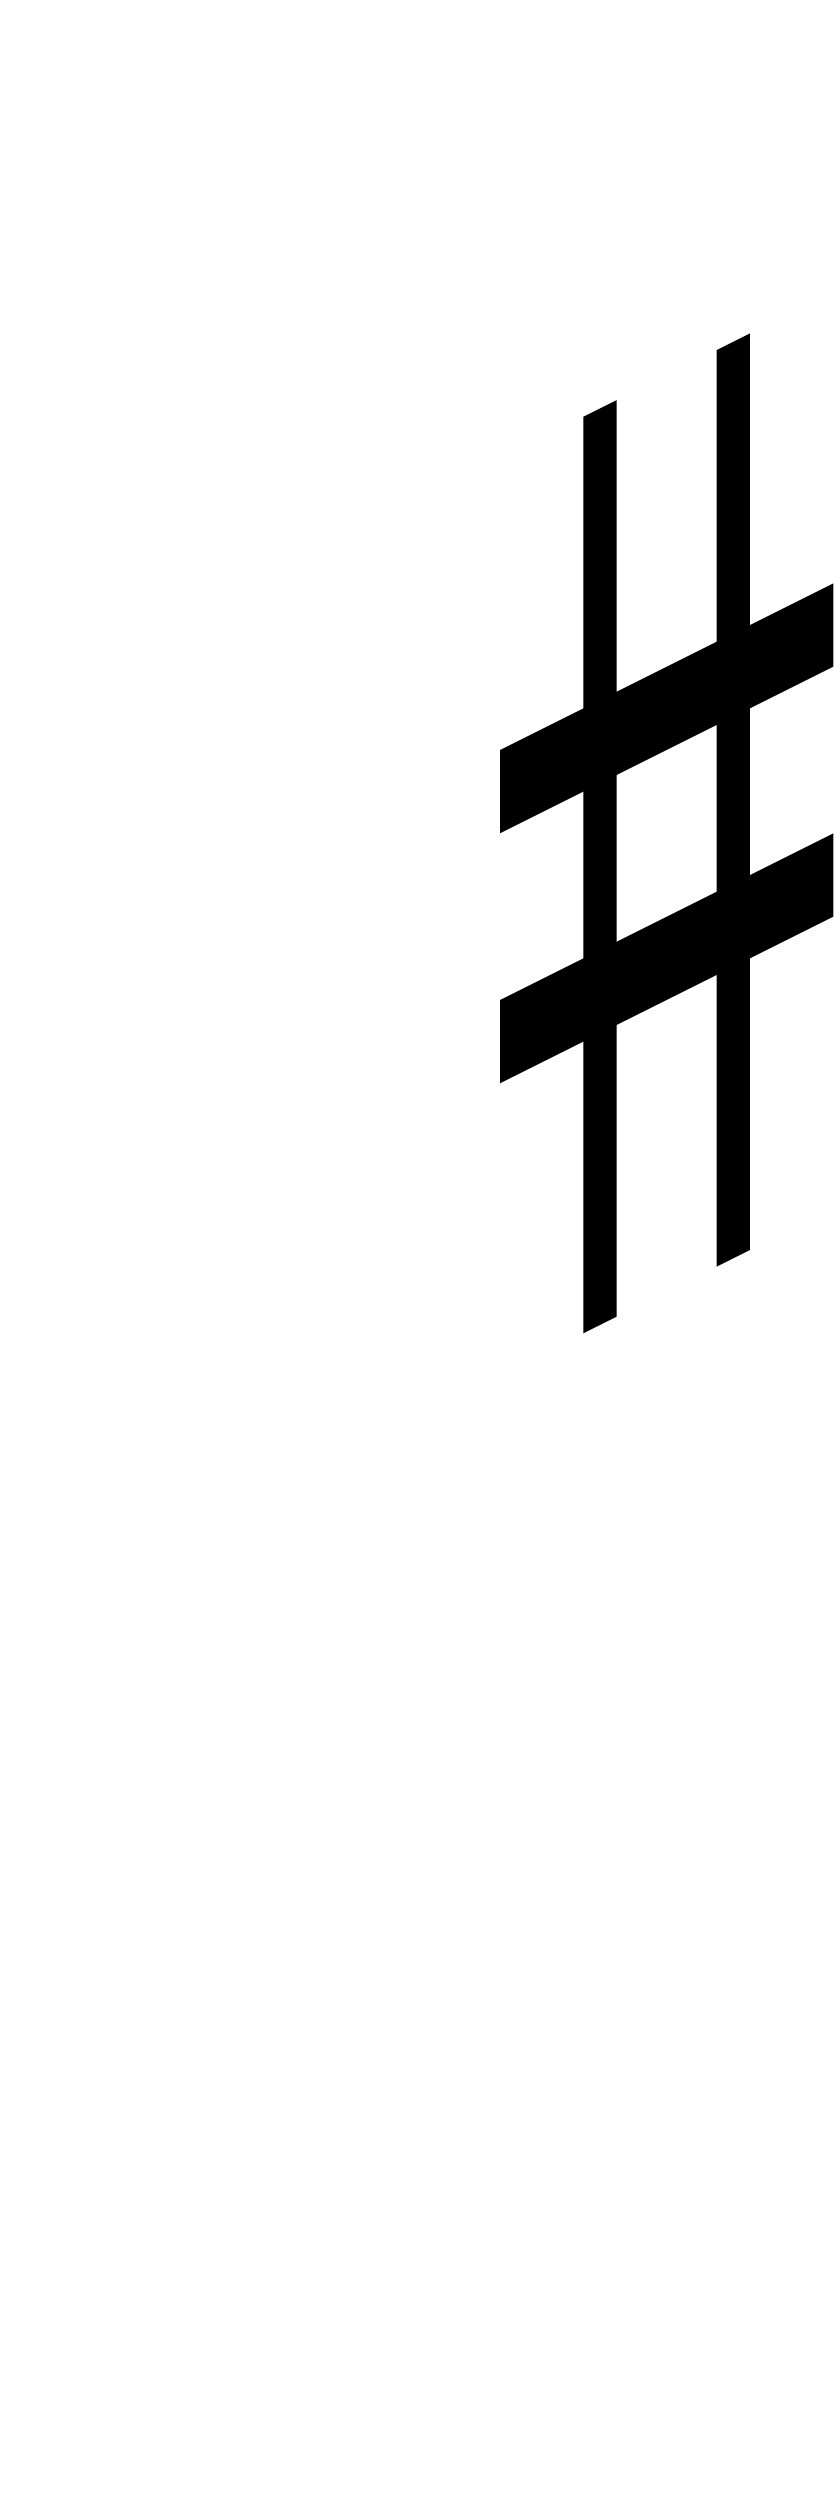
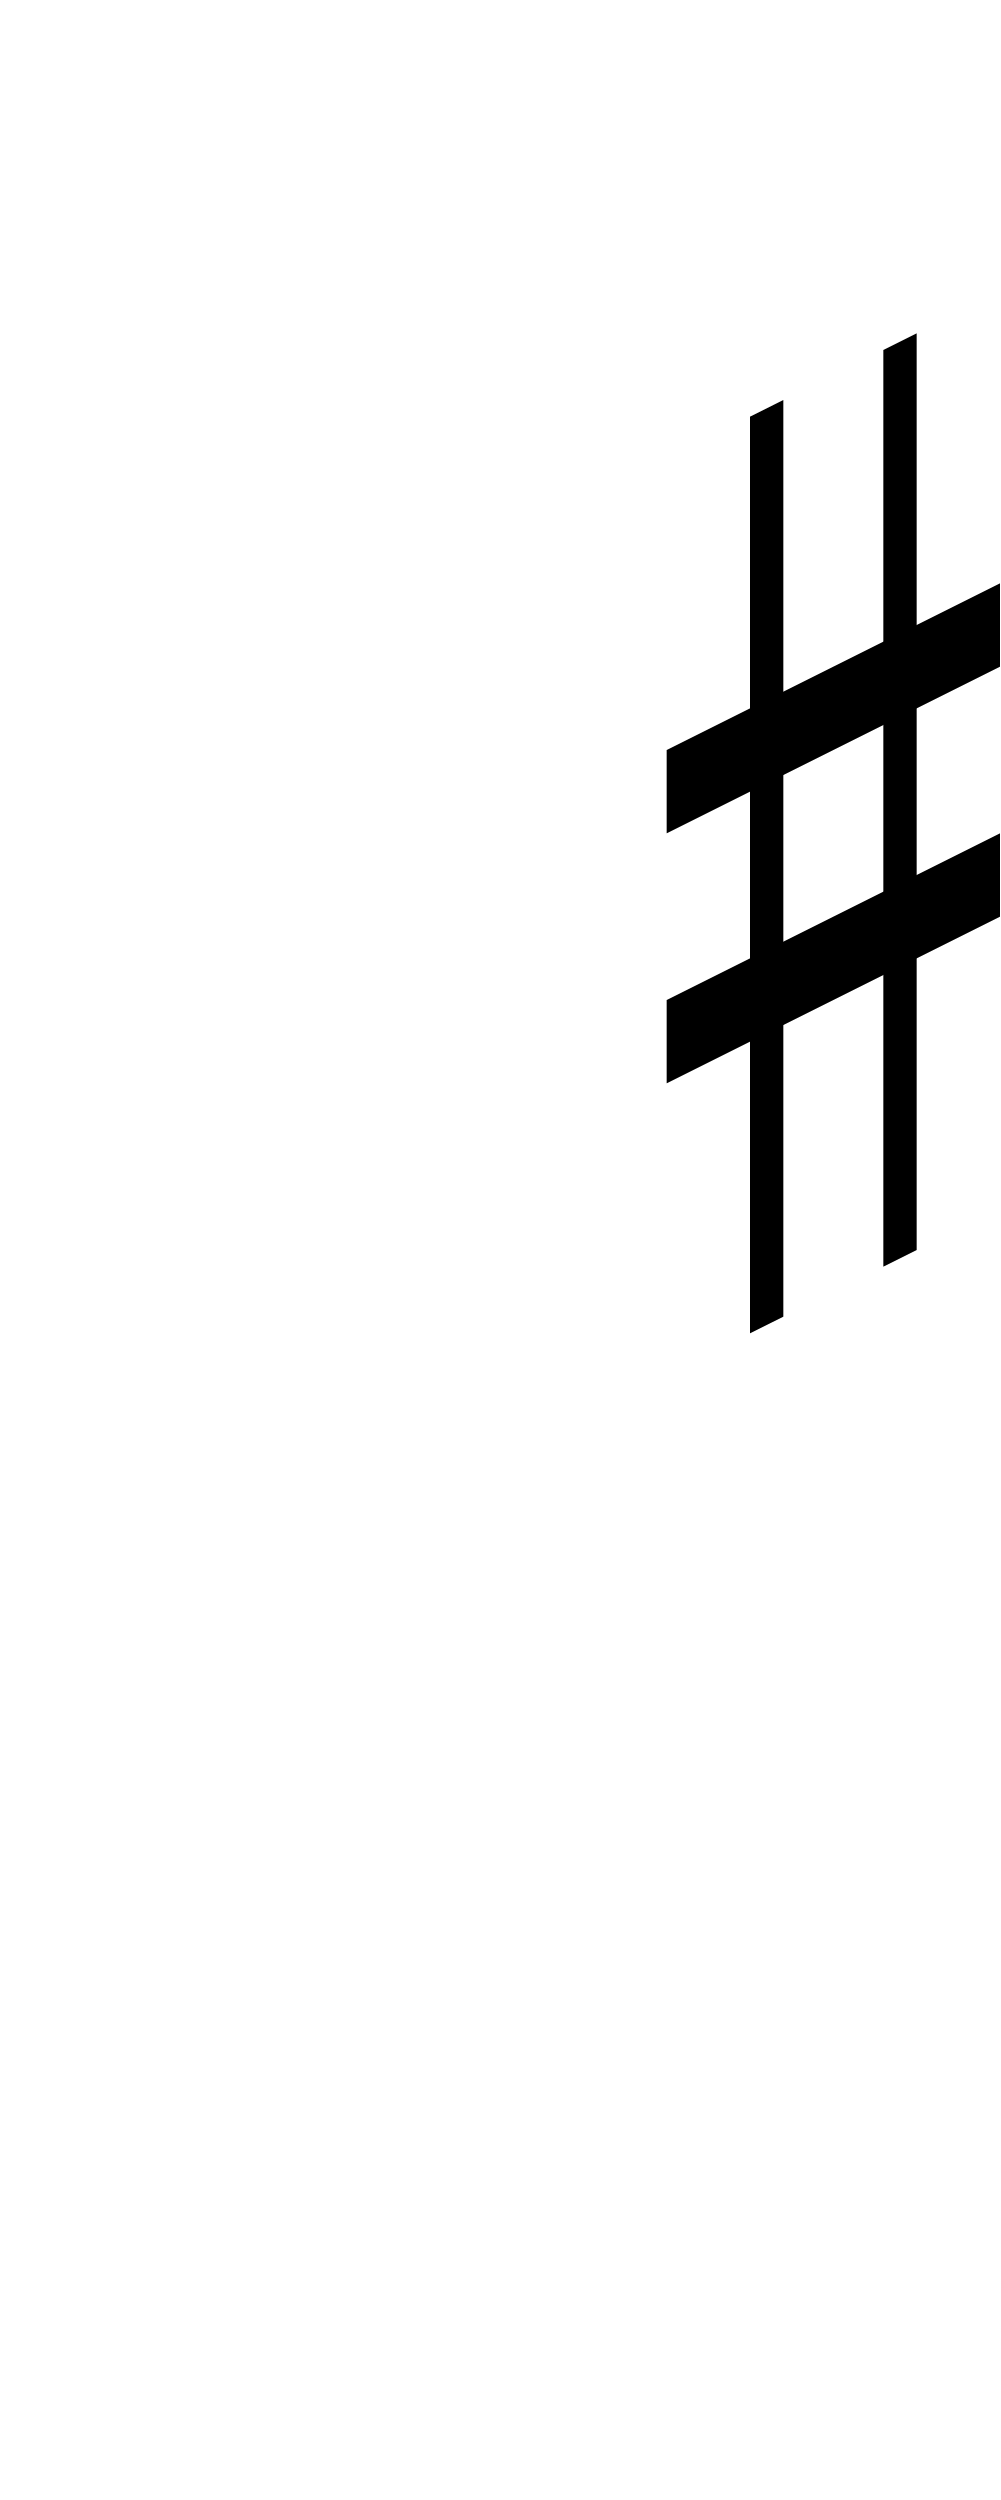
- <svg xmlns="http://www.w3.org/2000/svg" version="1.1" viewBox="0 0 50 150">
-   <path fill="#000" d="m 30 45 v5 l20,-10 v-5  z" />
-   <path fill="#000" d="m 30 65 v-5 l20,-10 v5  z" />
-   <path fill="#000" d="m 35 80 l 2 -1 v-55 l -2 1 z" />
-   <path fill="#000" d="m 43 76 l 2 -1 v-55 l -2 1 z" />
+ <svg xmlns="http://www.w3.org/2000/svg" version="1.1" viewBox="0 0 60 150">
+   <path fill="#000" d="m 40 45 v5 l20,-10 v-5  z" />
+   <path fill="#000" d="m 40 65 v-5 l20,-10 v5  z" />
+   <path fill="#000" d="m 45 80 l 2 -1 v-55 l -2 1 z" />
+   <path fill="#000" d="m 53 76 l 2 -1 v-55 l -2 1 z" />
</svg>
